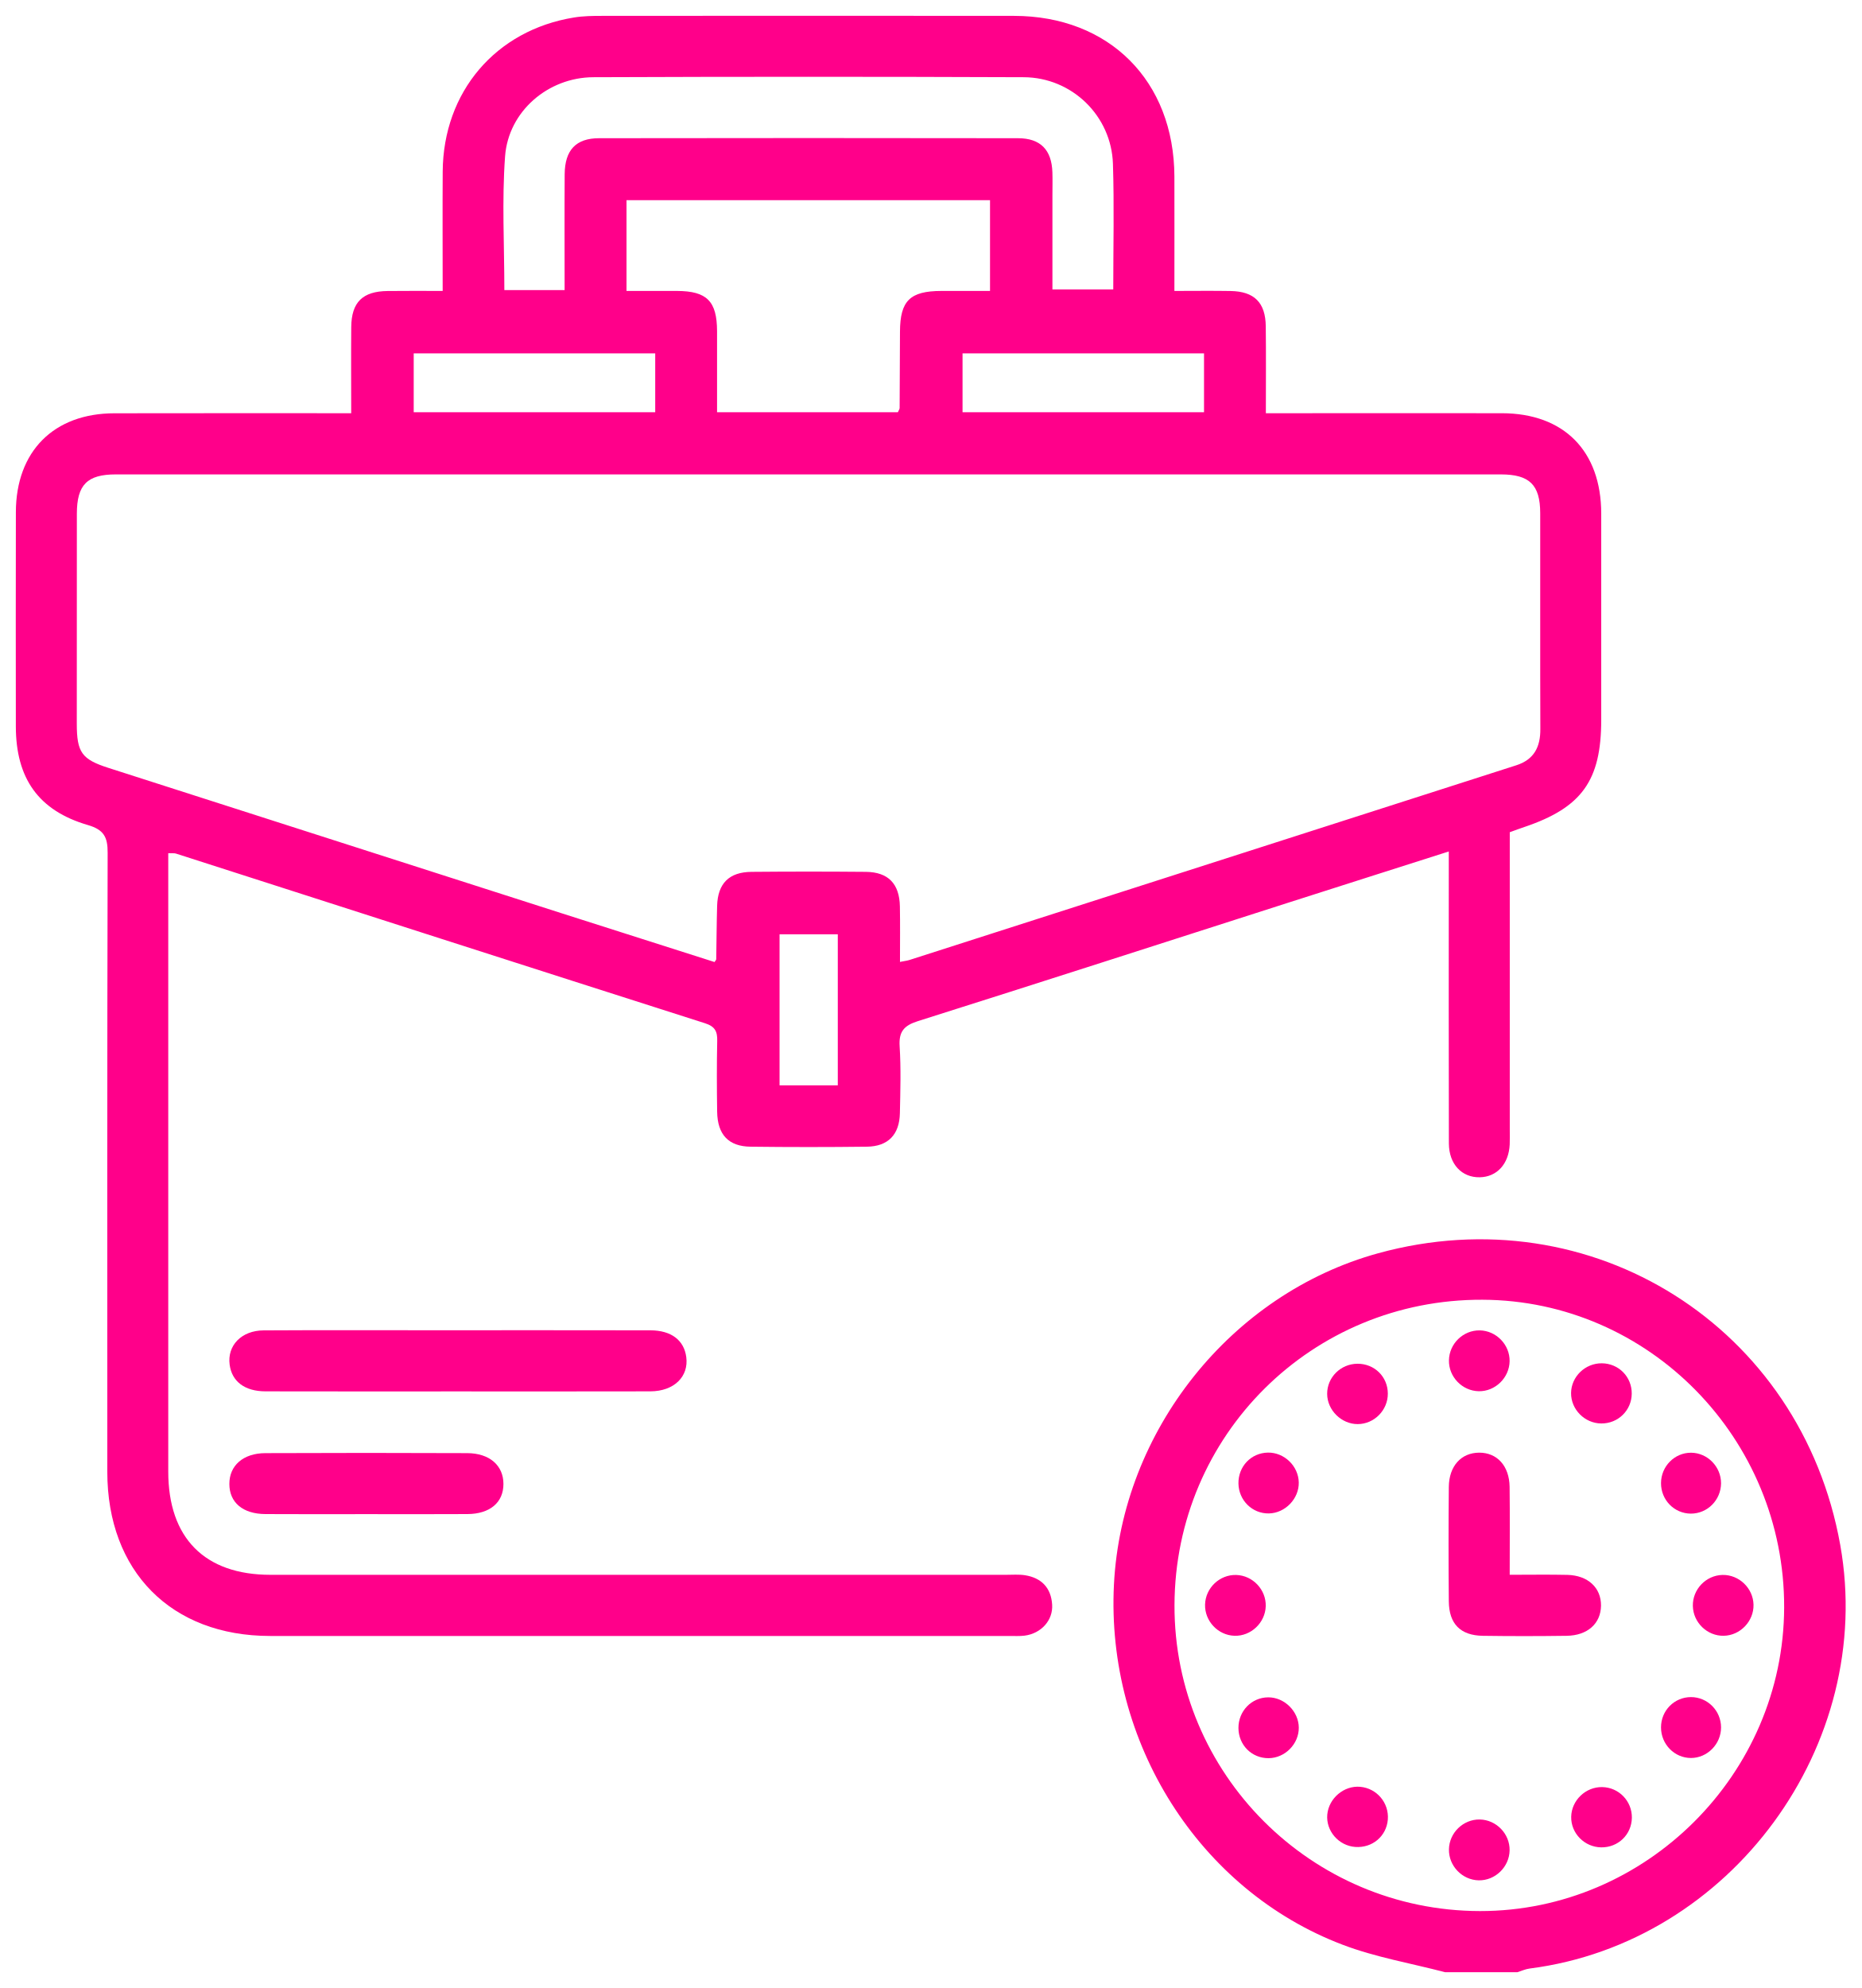
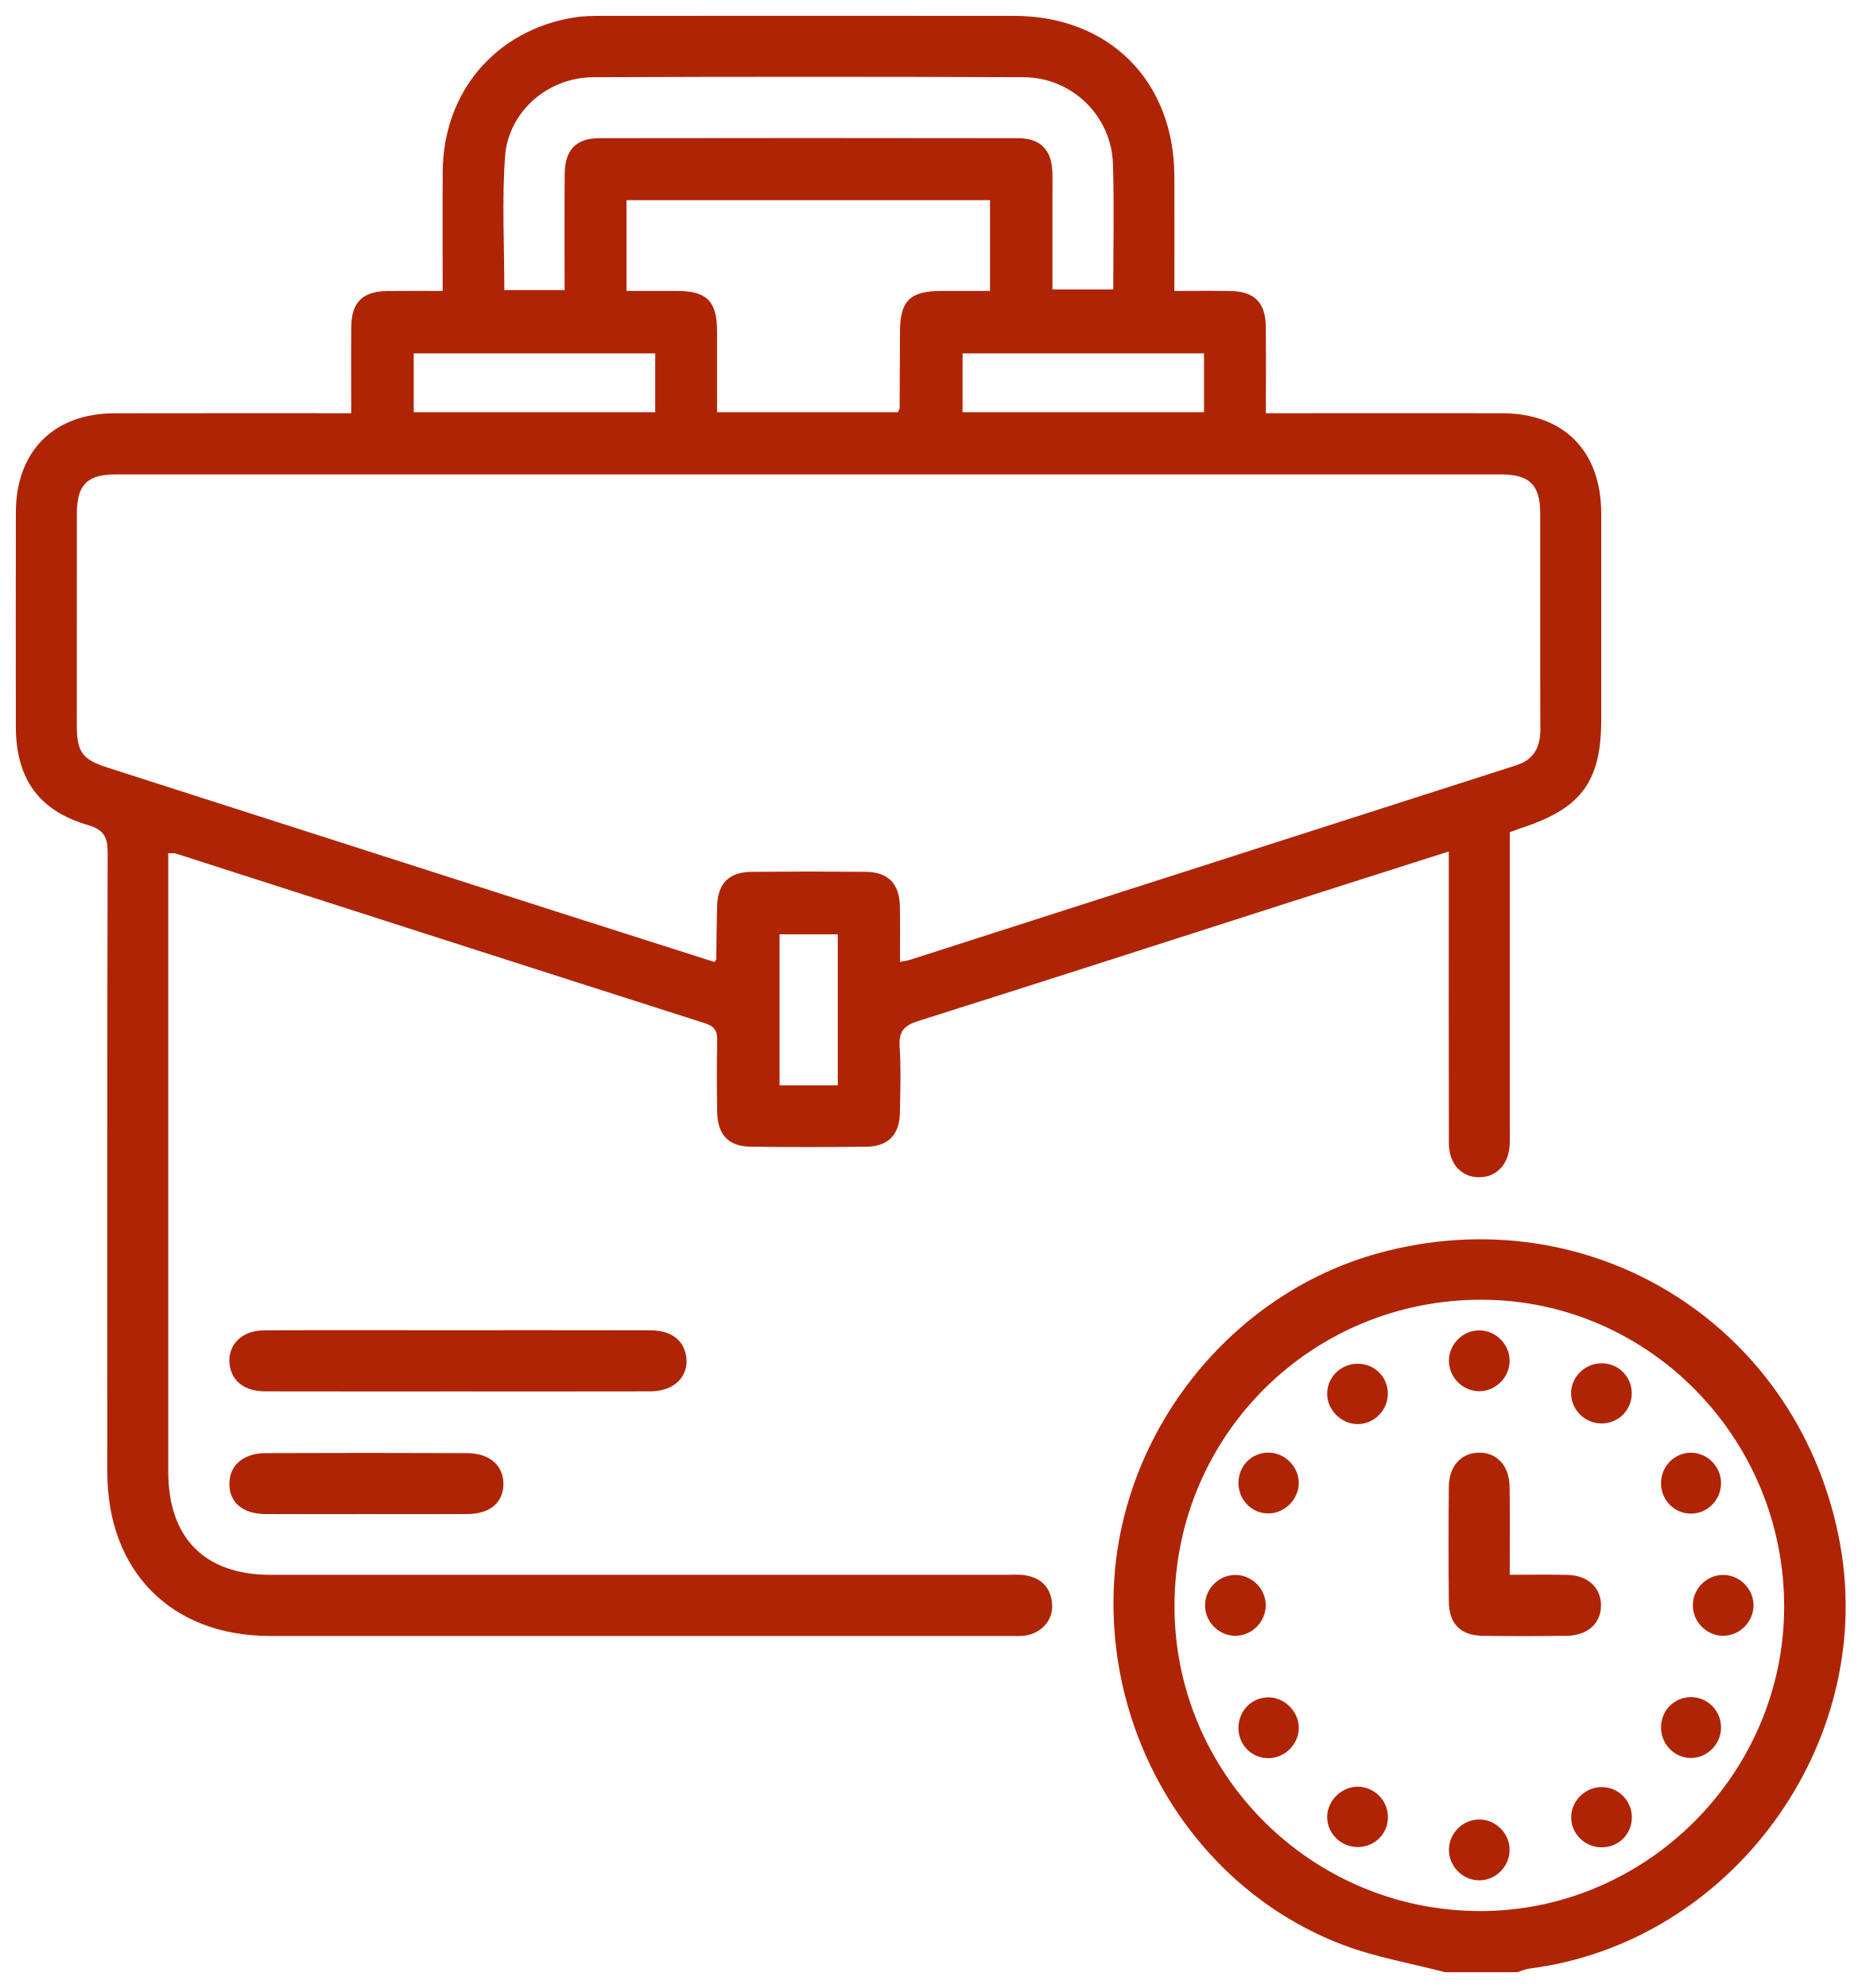
<svg xmlns="http://www.w3.org/2000/svg" width="59" height="63" viewBox="0 0 59 63" fill="none">
-   <path d="M58.329 48.961C57.093 42.045 50.453 37.853 43.682 39.716C39.019 41 35.556 45.342 35.308 50.213C35.054 55.213 38 59.898 42.556 61.629C43.598 62.026 44.718 62.215 45.801 62.499H48.097C48.227 62.459 48.354 62.399 48.486 62.383C54.864 61.566 59.461 55.298 58.329 48.961ZM46.91 60.562C41.556 60.555 37.21 56.204 37.227 50.866C37.244 45.475 41.588 41.168 46.987 41.189C52.268 41.208 56.568 45.593 56.551 50.942C56.535 56.217 52.176 60.567 46.91 60.562Z" fill="#FF008A" />
-   <path d="M47.604 13.095C45.33 13.092 43.054 13.095 40.78 13.095H40.123C40.123 12.115 40.131 11.227 40.12 10.341C40.112 9.588 39.756 9.235 39.005 9.222C38.428 9.212 37.85 9.22 37.224 9.22C37.224 7.967 37.227 6.782 37.224 5.595C37.214 2.566 35.16 0.505 32.139 0.503C27.79 0.498 23.442 0.5 19.093 0.503C18.792 0.503 18.487 0.506 18.191 0.555C15.712 0.958 14.05 2.91 14.032 5.435C14.024 6.68 14.031 7.925 14.031 9.22C13.406 9.22 12.847 9.215 12.288 9.222C11.494 9.231 11.141 9.575 11.133 10.363C11.125 11.248 11.132 12.133 11.132 13.095C8.576 13.095 6.102 13.092 3.629 13.097C1.705 13.098 0.506 14.301 0.503 16.233C0.498 18.494 0.5 20.754 0.502 23.015C0.503 24.668 1.22 25.69 2.789 26.147C3.291 26.294 3.414 26.526 3.412 27.023C3.396 33.562 3.399 40.101 3.401 46.64C3.402 49.798 5.427 51.842 8.558 51.844C16.369 51.846 24.179 51.844 31.991 51.844C32.152 51.844 32.315 51.853 32.474 51.834C32.998 51.768 33.381 51.35 33.349 50.851C33.316 50.318 33.01 50.002 32.487 49.919C32.29 49.889 32.086 49.906 31.884 49.906H8.572C6.488 49.906 5.333 48.739 5.333 46.635V27.038C5.462 27.044 5.527 27.033 5.58 27.051C11.169 28.845 16.754 30.643 22.346 32.427C22.664 32.529 22.741 32.686 22.733 32.989C22.717 33.735 22.72 34.483 22.731 35.229C22.741 35.955 23.09 36.331 23.791 36.339C25.018 36.354 26.247 36.354 27.475 36.339C28.149 36.331 28.509 35.958 28.523 35.277C28.538 34.572 28.56 33.863 28.515 33.159C28.485 32.689 28.655 32.5 29.09 32.361C32.999 31.126 36.902 29.867 40.806 28.615C42.486 28.076 44.169 27.543 45.921 26.983V27.7C45.921 30.546 45.916 33.391 45.924 36.238C45.928 36.895 46.335 37.318 46.902 37.308C47.446 37.298 47.823 36.888 47.852 36.267C47.859 36.105 47.854 35.944 47.854 35.782V26.373C48.052 26.302 48.182 26.252 48.316 26.208C50.138 25.593 50.753 24.737 50.753 22.811C50.753 20.631 50.755 18.452 50.753 16.272C50.75 14.29 49.569 13.098 47.604 13.095ZM38.163 11.199V13.063H30.509V11.199H38.163ZM21.462 9.22C20.942 9.218 20.423 9.22 19.858 9.22V6.344H31.38V9.22C30.87 9.22 30.353 9.218 29.837 9.22C28.842 9.223 28.531 9.53 28.526 10.508C28.523 11.316 28.52 12.123 28.515 12.93C28.515 12.964 28.486 13 28.459 13.064H22.728C22.728 12.21 22.73 11.353 22.728 10.494C22.725 9.544 22.406 9.225 21.462 9.22ZM16.009 4.953C16.115 3.529 17.371 2.452 18.808 2.447C23.353 2.429 27.9 2.429 32.447 2.447C33.978 2.453 35.228 3.672 35.276 5.193C35.318 6.501 35.286 7.814 35.286 9.172H33.358V6.186C33.358 5.944 33.365 5.702 33.357 5.461C33.334 4.749 32.981 4.381 32.266 4.38C27.84 4.373 23.414 4.373 18.988 4.38C18.254 4.381 17.904 4.757 17.898 5.521C17.89 6.729 17.896 7.935 17.896 9.193H15.986C15.986 7.762 15.906 6.351 16.009 4.953ZM13.113 11.199H20.768V13.064H13.113V11.199ZM26.555 34.394H24.709V29.608H26.555V34.394ZM48.058 24.253C41.648 26.308 35.239 28.365 28.829 30.421C28.755 30.445 28.675 30.453 28.526 30.483C28.526 29.851 28.534 29.287 28.523 28.724C28.509 28.005 28.154 27.637 27.446 27.629C26.239 27.618 25.031 27.618 23.823 27.629C23.107 27.635 22.751 27.997 22.73 28.707C22.714 29.271 22.712 29.836 22.702 30.399C22.702 30.416 22.685 30.43 22.648 30.487C21.037 29.973 19.412 29.457 17.788 28.937C13.005 27.404 8.221 25.869 3.438 24.335C2.592 24.064 2.434 23.845 2.434 22.934C2.434 20.715 2.433 18.495 2.436 16.276C2.438 15.363 2.763 15.034 3.67 15.034C18.302 15.032 32.936 15.032 47.569 15.034C48.48 15.034 48.817 15.363 48.819 16.261C48.823 18.541 48.814 20.82 48.823 23.1C48.827 23.673 48.624 24.072 48.058 24.253Z" fill="#FF008A" />
-   <path d="M20.615 44.092C18.561 44.097 16.508 44.094 14.454 44.094C12.441 44.094 10.429 44.097 8.416 44.092C7.754 44.091 7.348 43.777 7.279 43.246C7.198 42.641 7.652 42.164 8.355 42.16C10.146 42.15 11.938 42.156 13.729 42.156C16.024 42.156 18.32 42.153 20.615 42.158C21.277 42.16 21.681 42.471 21.752 43.004C21.835 43.626 21.364 44.089 20.615 44.092Z" fill="#FF008A" />
-   <path d="M15.957 47.024C15.959 47.613 15.53 47.978 14.814 47.981C13.747 47.988 12.681 47.983 11.615 47.983C10.547 47.983 9.481 47.988 8.415 47.981C7.696 47.978 7.27 47.615 7.27 47.027C7.268 46.447 7.704 46.053 8.411 46.05C10.544 46.041 12.678 46.041 14.81 46.05C15.521 46.053 15.956 46.444 15.957 47.024Z" fill="#FF008A" />
-   <path d="M50.746 50.885C50.738 51.452 50.318 51.831 49.654 51.839C48.769 51.851 47.884 51.852 47 51.839C46.291 51.828 45.929 51.463 45.922 50.748C45.911 49.539 45.911 48.329 45.922 47.12C45.929 46.457 46.316 46.037 46.884 46.035C47.451 46.033 47.839 46.453 47.849 47.117C47.86 48.019 47.852 48.924 47.852 49.905C48.516 49.905 49.095 49.895 49.677 49.908C50.332 49.923 50.753 50.317 50.746 50.885Z" fill="#FF008A" />
-   <path d="M47.849 43.14C47.839 43.663 47.392 44.098 46.871 44.088C46.346 44.078 45.916 43.633 45.926 43.108C45.936 42.58 46.379 42.151 46.904 42.16C47.427 42.17 47.859 42.616 47.849 43.14Z" fill="#FF008A" />
-   <path d="M40.119 50.902C40.103 51.427 39.648 51.855 39.128 51.838C38.605 51.822 38.18 51.37 38.196 50.845C38.212 50.318 38.661 49.895 39.185 49.911C39.71 49.927 40.135 50.379 40.119 50.902Z" fill="#FF008A" />
-   <path d="M55.58 50.853C55.591 51.376 55.161 51.827 54.637 51.838C54.115 51.849 53.668 51.42 53.657 50.894C53.645 50.367 54.072 49.922 54.597 49.91C55.12 49.899 55.568 50.328 55.58 50.853Z" fill="#FF008A" />
-   <path d="M47.849 58.64C47.839 59.165 47.392 59.598 46.87 59.588C46.346 59.578 45.916 59.131 45.926 58.606C45.936 58.08 46.379 57.651 46.904 57.66C47.429 57.67 47.859 58.116 47.849 58.64Z" fill="#FF008A" />
-   <path d="M43.989 44.164C43.991 44.689 43.558 45.128 43.036 45.13C42.519 45.133 42.068 44.688 42.066 44.173C42.063 43.648 42.495 43.22 43.028 43.217C43.566 43.215 43.988 43.629 43.989 44.164Z" fill="#FF008A" />
-   <path d="M41.167 54.75C41.17 55.268 40.729 55.714 40.209 55.717C39.674 55.72 39.257 55.3 39.254 54.761C39.252 54.223 39.671 53.791 40.198 53.789C40.712 53.786 41.164 54.235 41.167 54.75Z" fill="#FF008A" />
-   <path d="M43.989 57.663C43.945 58.192 43.496 58.57 42.953 58.53C42.426 58.489 42.022 58.018 42.07 57.501C42.119 56.985 42.6 56.579 43.112 56.624C43.641 56.671 44.031 57.133 43.989 57.663Z" fill="#FF008A" />
-   <path d="M51.724 57.606C51.716 58.139 51.288 58.551 50.75 58.543C50.221 58.535 49.79 58.096 49.801 57.574C49.811 57.054 50.257 56.625 50.782 56.633C51.31 56.641 51.732 57.077 51.724 57.606Z" fill="#FF008A" />
-   <path d="M41.166 46.978C41.177 47.493 40.736 47.951 40.22 47.961C39.694 47.971 39.264 47.549 39.254 47.013C39.246 46.472 39.654 46.043 40.187 46.033C40.705 46.024 41.156 46.458 41.166 46.978Z" fill="#FF008A" />
-   <path d="M51.72 44.167C51.715 44.697 51.285 45.116 50.752 45.11C50.227 45.105 49.792 44.664 49.797 44.144C49.803 43.625 50.245 43.198 50.773 43.203C51.308 43.208 51.726 43.634 51.72 44.167Z" fill="#FF008A" />
-   <path d="M54.551 47.006C54.547 47.537 54.119 47.968 53.594 47.967C53.067 47.965 52.645 47.534 52.648 46.999C52.65 46.467 53.078 46.035 53.6 46.037C54.122 46.04 54.552 46.48 54.551 47.006Z" fill="#FF008A" />
-   <path d="M54.551 54.743C54.551 55.27 54.116 55.711 53.597 55.711C53.075 55.711 52.648 55.276 52.648 54.743C52.647 54.209 53.067 53.783 53.597 53.781C54.122 53.781 54.551 54.212 54.551 54.743Z" fill="#FF008A" />
+   <path d="M58.329 48.961C57.093 42.045 50.453 37.853 43.682 39.716C39.019 41 35.556 45.342 35.308 50.213C35.054 55.213 38 59.898 42.556 61.629C43.598 62.026 44.718 62.215 45.801 62.499H48.097C48.227 62.459 48.354 62.399 48.486 62.383C54.864 61.566 59.461 55.298 58.329 48.961ZM46.91 60.562C41.556 60.555 37.21 56.204 37.227 50.866C37.244 45.475 41.588 41.168 46.987 41.189C52.268 41.208 56.568 45.593 56.551 50.942C56.535 56.217 52.176 60.567 46.91 60.562Z" fill="#B02406" />
+   <path d="M47.604 13.095C45.33 13.092 43.054 13.095 40.78 13.095H40.123C40.123 12.115 40.131 11.227 40.12 10.341C40.112 9.588 39.756 9.235 39.005 9.222C38.428 9.212 37.85 9.22 37.224 9.22C37.224 7.967 37.227 6.782 37.224 5.595C37.214 2.566 35.16 0.505 32.139 0.503C27.79 0.498 23.442 0.5 19.093 0.503C18.792 0.503 18.487 0.506 18.191 0.555C15.712 0.958 14.05 2.91 14.032 5.435C14.024 6.68 14.031 7.925 14.031 9.22C13.406 9.22 12.847 9.215 12.288 9.222C11.494 9.231 11.141 9.575 11.133 10.363C11.125 11.248 11.132 12.133 11.132 13.095C8.576 13.095 6.102 13.092 3.629 13.097C1.705 13.098 0.506 14.301 0.503 16.233C0.498 18.494 0.5 20.754 0.502 23.015C0.503 24.668 1.22 25.69 2.789 26.147C3.291 26.294 3.414 26.526 3.412 27.023C3.396 33.562 3.399 40.101 3.401 46.64C3.402 49.798 5.427 51.842 8.558 51.844C16.369 51.846 24.179 51.844 31.991 51.844C32.152 51.844 32.315 51.853 32.474 51.834C32.998 51.768 33.381 51.35 33.349 50.851C33.316 50.318 33.01 50.002 32.487 49.919C32.29 49.889 32.086 49.906 31.884 49.906H8.572C6.488 49.906 5.333 48.739 5.333 46.635V27.038C5.462 27.044 5.527 27.033 5.58 27.051C11.169 28.845 16.754 30.643 22.346 32.427C22.664 32.529 22.741 32.686 22.733 32.989C22.717 33.735 22.72 34.483 22.731 35.229C22.741 35.955 23.09 36.331 23.791 36.339C25.018 36.354 26.247 36.354 27.475 36.339C28.149 36.331 28.509 35.958 28.523 35.277C28.538 34.572 28.56 33.863 28.515 33.159C28.485 32.689 28.655 32.5 29.09 32.361C32.999 31.126 36.902 29.867 40.806 28.615C42.486 28.076 44.169 27.543 45.921 26.983V27.7C45.921 30.546 45.916 33.391 45.924 36.238C45.928 36.895 46.335 37.318 46.902 37.308C47.446 37.298 47.823 36.888 47.852 36.267C47.859 36.105 47.854 35.944 47.854 35.782V26.373C48.052 26.302 48.182 26.252 48.316 26.208C50.138 25.593 50.753 24.737 50.753 22.811C50.753 20.631 50.755 18.452 50.753 16.272C50.75 14.29 49.569 13.098 47.604 13.095ZM38.163 11.199V13.063H30.509V11.199H38.163ZM21.462 9.22C20.942 9.218 20.423 9.22 19.858 9.22V6.344H31.38V9.22C30.87 9.22 30.353 9.218 29.837 9.22C28.842 9.223 28.531 9.53 28.526 10.508C28.523 11.316 28.52 12.123 28.515 12.93C28.515 12.964 28.486 13 28.459 13.064H22.728C22.728 12.21 22.73 11.353 22.728 10.494C22.725 9.544 22.406 9.225 21.462 9.22ZM16.009 4.953C16.115 3.529 17.371 2.452 18.808 2.447C23.353 2.429 27.9 2.429 32.447 2.447C33.978 2.453 35.228 3.672 35.276 5.193C35.318 6.501 35.286 7.814 35.286 9.172H33.358V6.186C33.358 5.944 33.365 5.702 33.357 5.461C33.334 4.749 32.981 4.381 32.266 4.38C27.84 4.373 23.414 4.373 18.988 4.38C18.254 4.381 17.904 4.757 17.898 5.521C17.89 6.729 17.896 7.935 17.896 9.193H15.986C15.986 7.762 15.906 6.351 16.009 4.953ZM13.113 11.199H20.768V13.064H13.113V11.199ZM26.555 34.394H24.709V29.608H26.555V34.394ZM48.058 24.253C41.648 26.308 35.239 28.365 28.829 30.421C28.755 30.445 28.675 30.453 28.526 30.483C28.526 29.851 28.534 29.287 28.523 28.724C28.509 28.005 28.154 27.637 27.446 27.629C26.239 27.618 25.031 27.618 23.823 27.629C23.107 27.635 22.751 27.997 22.73 28.707C22.714 29.271 22.712 29.836 22.702 30.399C22.702 30.416 22.685 30.43 22.648 30.487C21.037 29.973 19.412 29.457 17.788 28.937C13.005 27.404 8.221 25.869 3.438 24.335C2.592 24.064 2.434 23.845 2.434 22.934C2.434 20.715 2.433 18.495 2.436 16.276C2.438 15.363 2.763 15.034 3.67 15.034C18.302 15.032 32.936 15.032 47.569 15.034C48.48 15.034 48.817 15.363 48.819 16.261C48.823 18.541 48.814 20.82 48.823 23.1C48.827 23.673 48.624 24.072 48.058 24.253Z" fill="#B02406" />
+   <path d="M20.615 44.092C18.561 44.097 16.508 44.094 14.454 44.094C12.441 44.094 10.429 44.097 8.416 44.092C7.754 44.091 7.348 43.777 7.279 43.246C7.198 42.641 7.652 42.164 8.355 42.16C10.146 42.15 11.938 42.156 13.729 42.156C16.024 42.156 18.32 42.153 20.615 42.158C21.277 42.16 21.681 42.471 21.752 43.004C21.835 43.626 21.364 44.089 20.615 44.092Z" fill="#B02406" />
+   <path d="M15.957 47.024C15.959 47.613 15.53 47.978 14.814 47.981C13.747 47.988 12.681 47.983 11.615 47.983C10.547 47.983 9.481 47.988 8.415 47.981C7.696 47.978 7.27 47.615 7.27 47.027C7.268 46.447 7.704 46.053 8.411 46.05C10.544 46.041 12.678 46.041 14.81 46.05C15.521 46.053 15.956 46.444 15.957 47.024Z" fill="#B02406" />
+   <path d="M50.746 50.885C50.738 51.452 50.318 51.831 49.654 51.839C48.769 51.851 47.884 51.852 47 51.839C46.291 51.828 45.929 51.463 45.922 50.748C45.911 49.539 45.911 48.329 45.922 47.12C45.929 46.457 46.316 46.037 46.884 46.035C47.451 46.033 47.839 46.453 47.849 47.117C47.86 48.019 47.852 48.924 47.852 49.905C48.516 49.905 49.095 49.895 49.677 49.908C50.332 49.923 50.753 50.317 50.746 50.885Z" fill="#B02406" />
+   <path d="M47.849 43.14C47.839 43.663 47.392 44.098 46.871 44.088C46.346 44.078 45.916 43.633 45.926 43.108C45.936 42.58 46.379 42.151 46.904 42.16C47.427 42.17 47.859 42.616 47.849 43.14Z" fill="#B02406" />
+   <path d="M40.119 50.902C40.103 51.427 39.648 51.855 39.128 51.838C38.605 51.822 38.18 51.37 38.196 50.845C38.212 50.318 38.661 49.895 39.185 49.911C39.71 49.927 40.135 50.379 40.119 50.902Z" fill="#B02406" />
+   <path d="M55.58 50.853C55.591 51.376 55.161 51.827 54.637 51.838C54.115 51.849 53.668 51.42 53.657 50.894C53.645 50.367 54.072 49.922 54.597 49.91C55.12 49.899 55.568 50.328 55.58 50.853Z" fill="#B02406" />
+   <path d="M47.849 58.64C47.839 59.165 47.392 59.598 46.87 59.588C46.346 59.578 45.916 59.131 45.926 58.606C45.936 58.08 46.379 57.651 46.904 57.66C47.429 57.67 47.859 58.116 47.849 58.64Z" fill="#B02406" />
+   <path d="M43.989 44.164C43.991 44.689 43.558 45.128 43.036 45.13C42.519 45.133 42.068 44.688 42.066 44.173C42.063 43.648 42.495 43.22 43.028 43.217C43.566 43.215 43.988 43.629 43.989 44.164Z" fill="#B02406" />
+   <path d="M41.167 54.75C41.17 55.268 40.729 55.714 40.209 55.717C39.674 55.72 39.257 55.3 39.254 54.761C39.252 54.223 39.671 53.791 40.198 53.789C40.712 53.786 41.164 54.235 41.167 54.75Z" fill="#B02406" />
+   <path d="M43.989 57.663C43.945 58.192 43.496 58.57 42.953 58.53C42.426 58.489 42.022 58.018 42.07 57.501C42.119 56.985 42.6 56.579 43.112 56.624C43.641 56.671 44.031 57.133 43.989 57.663Z" fill="#B02406" />
+   <path d="M51.724 57.606C51.716 58.139 51.288 58.551 50.75 58.543C50.221 58.535 49.79 58.096 49.801 57.574C49.811 57.054 50.257 56.625 50.782 56.633C51.31 56.641 51.732 57.077 51.724 57.606Z" fill="#B02406" />
+   <path d="M41.166 46.978C41.177 47.493 40.736 47.951 40.22 47.961C39.694 47.971 39.264 47.549 39.254 47.013C39.246 46.472 39.654 46.043 40.187 46.033C40.705 46.024 41.156 46.458 41.166 46.978Z" fill="#B02406" />
+   <path d="M51.72 44.167C51.715 44.697 51.285 45.116 50.752 45.11C50.227 45.105 49.792 44.664 49.797 44.144C49.803 43.625 50.245 43.198 50.773 43.203C51.308 43.208 51.726 43.634 51.72 44.167Z" fill="#B02406" />
+   <path d="M54.551 47.006C54.547 47.537 54.119 47.968 53.594 47.967C53.067 47.965 52.645 47.534 52.648 46.999C52.65 46.467 53.078 46.035 53.6 46.037C54.122 46.04 54.552 46.48 54.551 47.006Z" fill="#B02406" />
+   <path d="M54.551 54.743C54.551 55.27 54.116 55.711 53.597 55.711C53.075 55.711 52.648 55.276 52.648 54.743C52.647 54.209 53.067 53.783 53.597 53.781C54.122 53.781 54.551 54.212 54.551 54.743Z" fill="#B02406" />
</svg>
